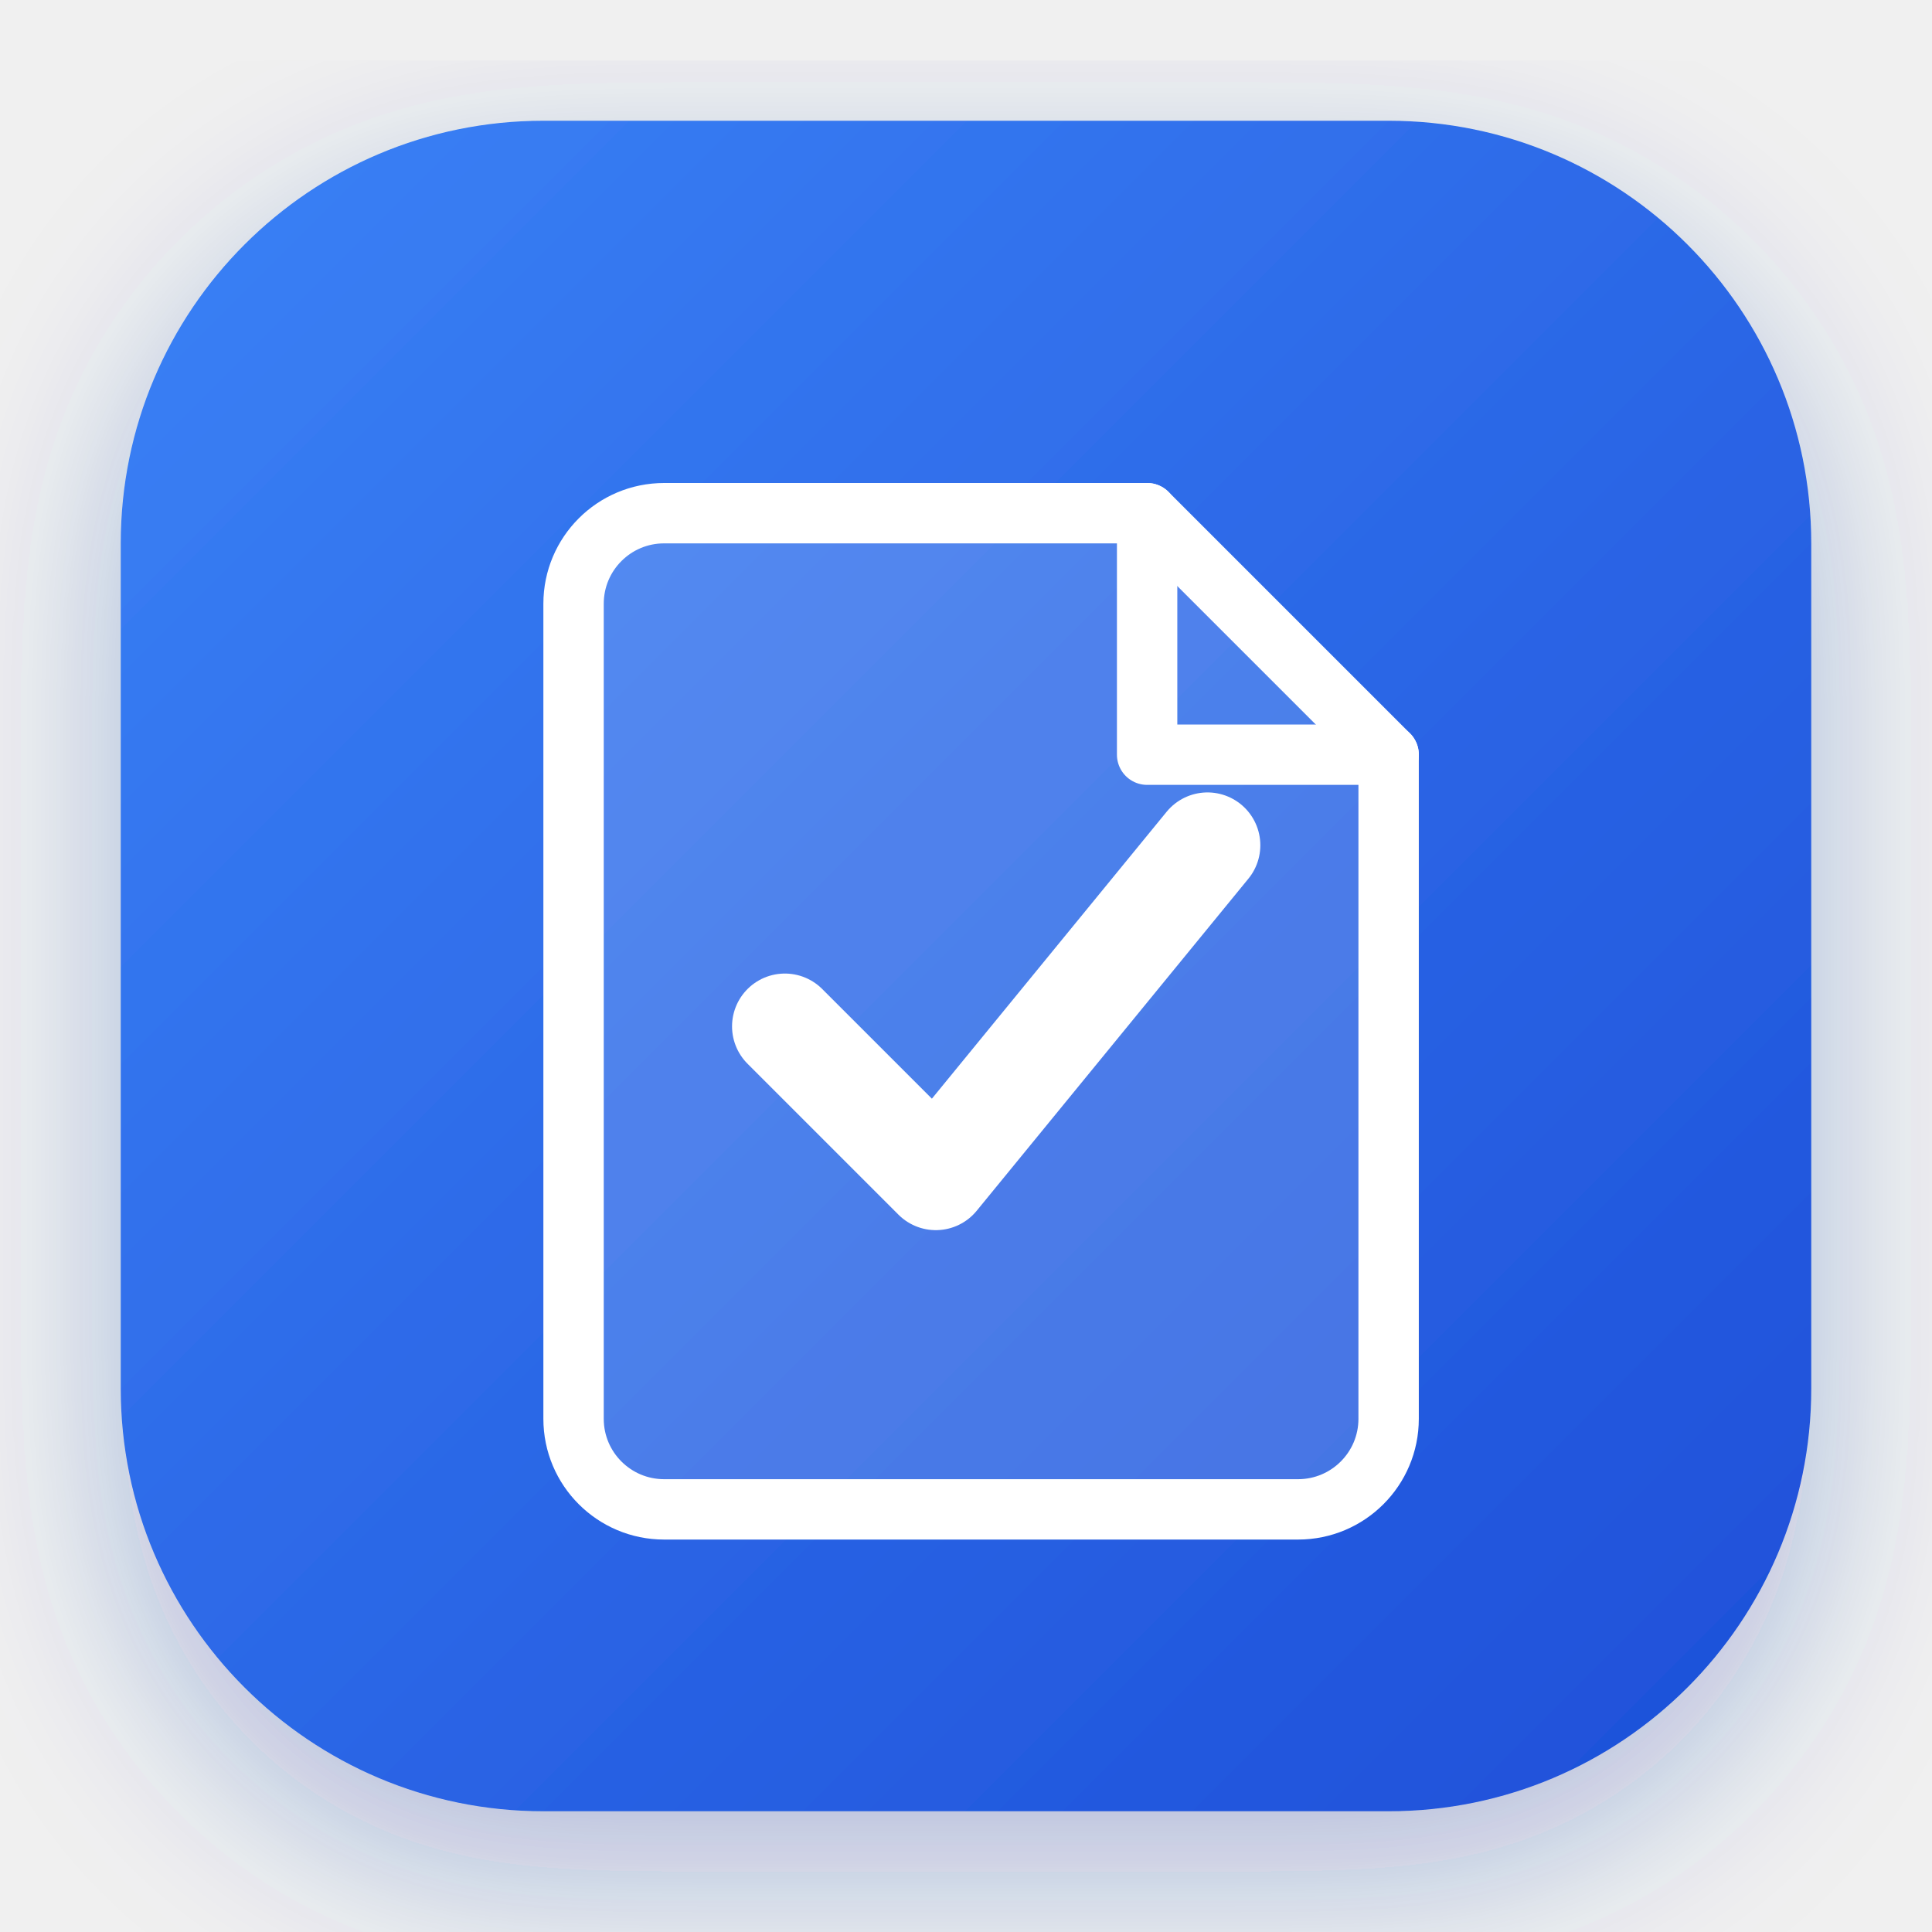
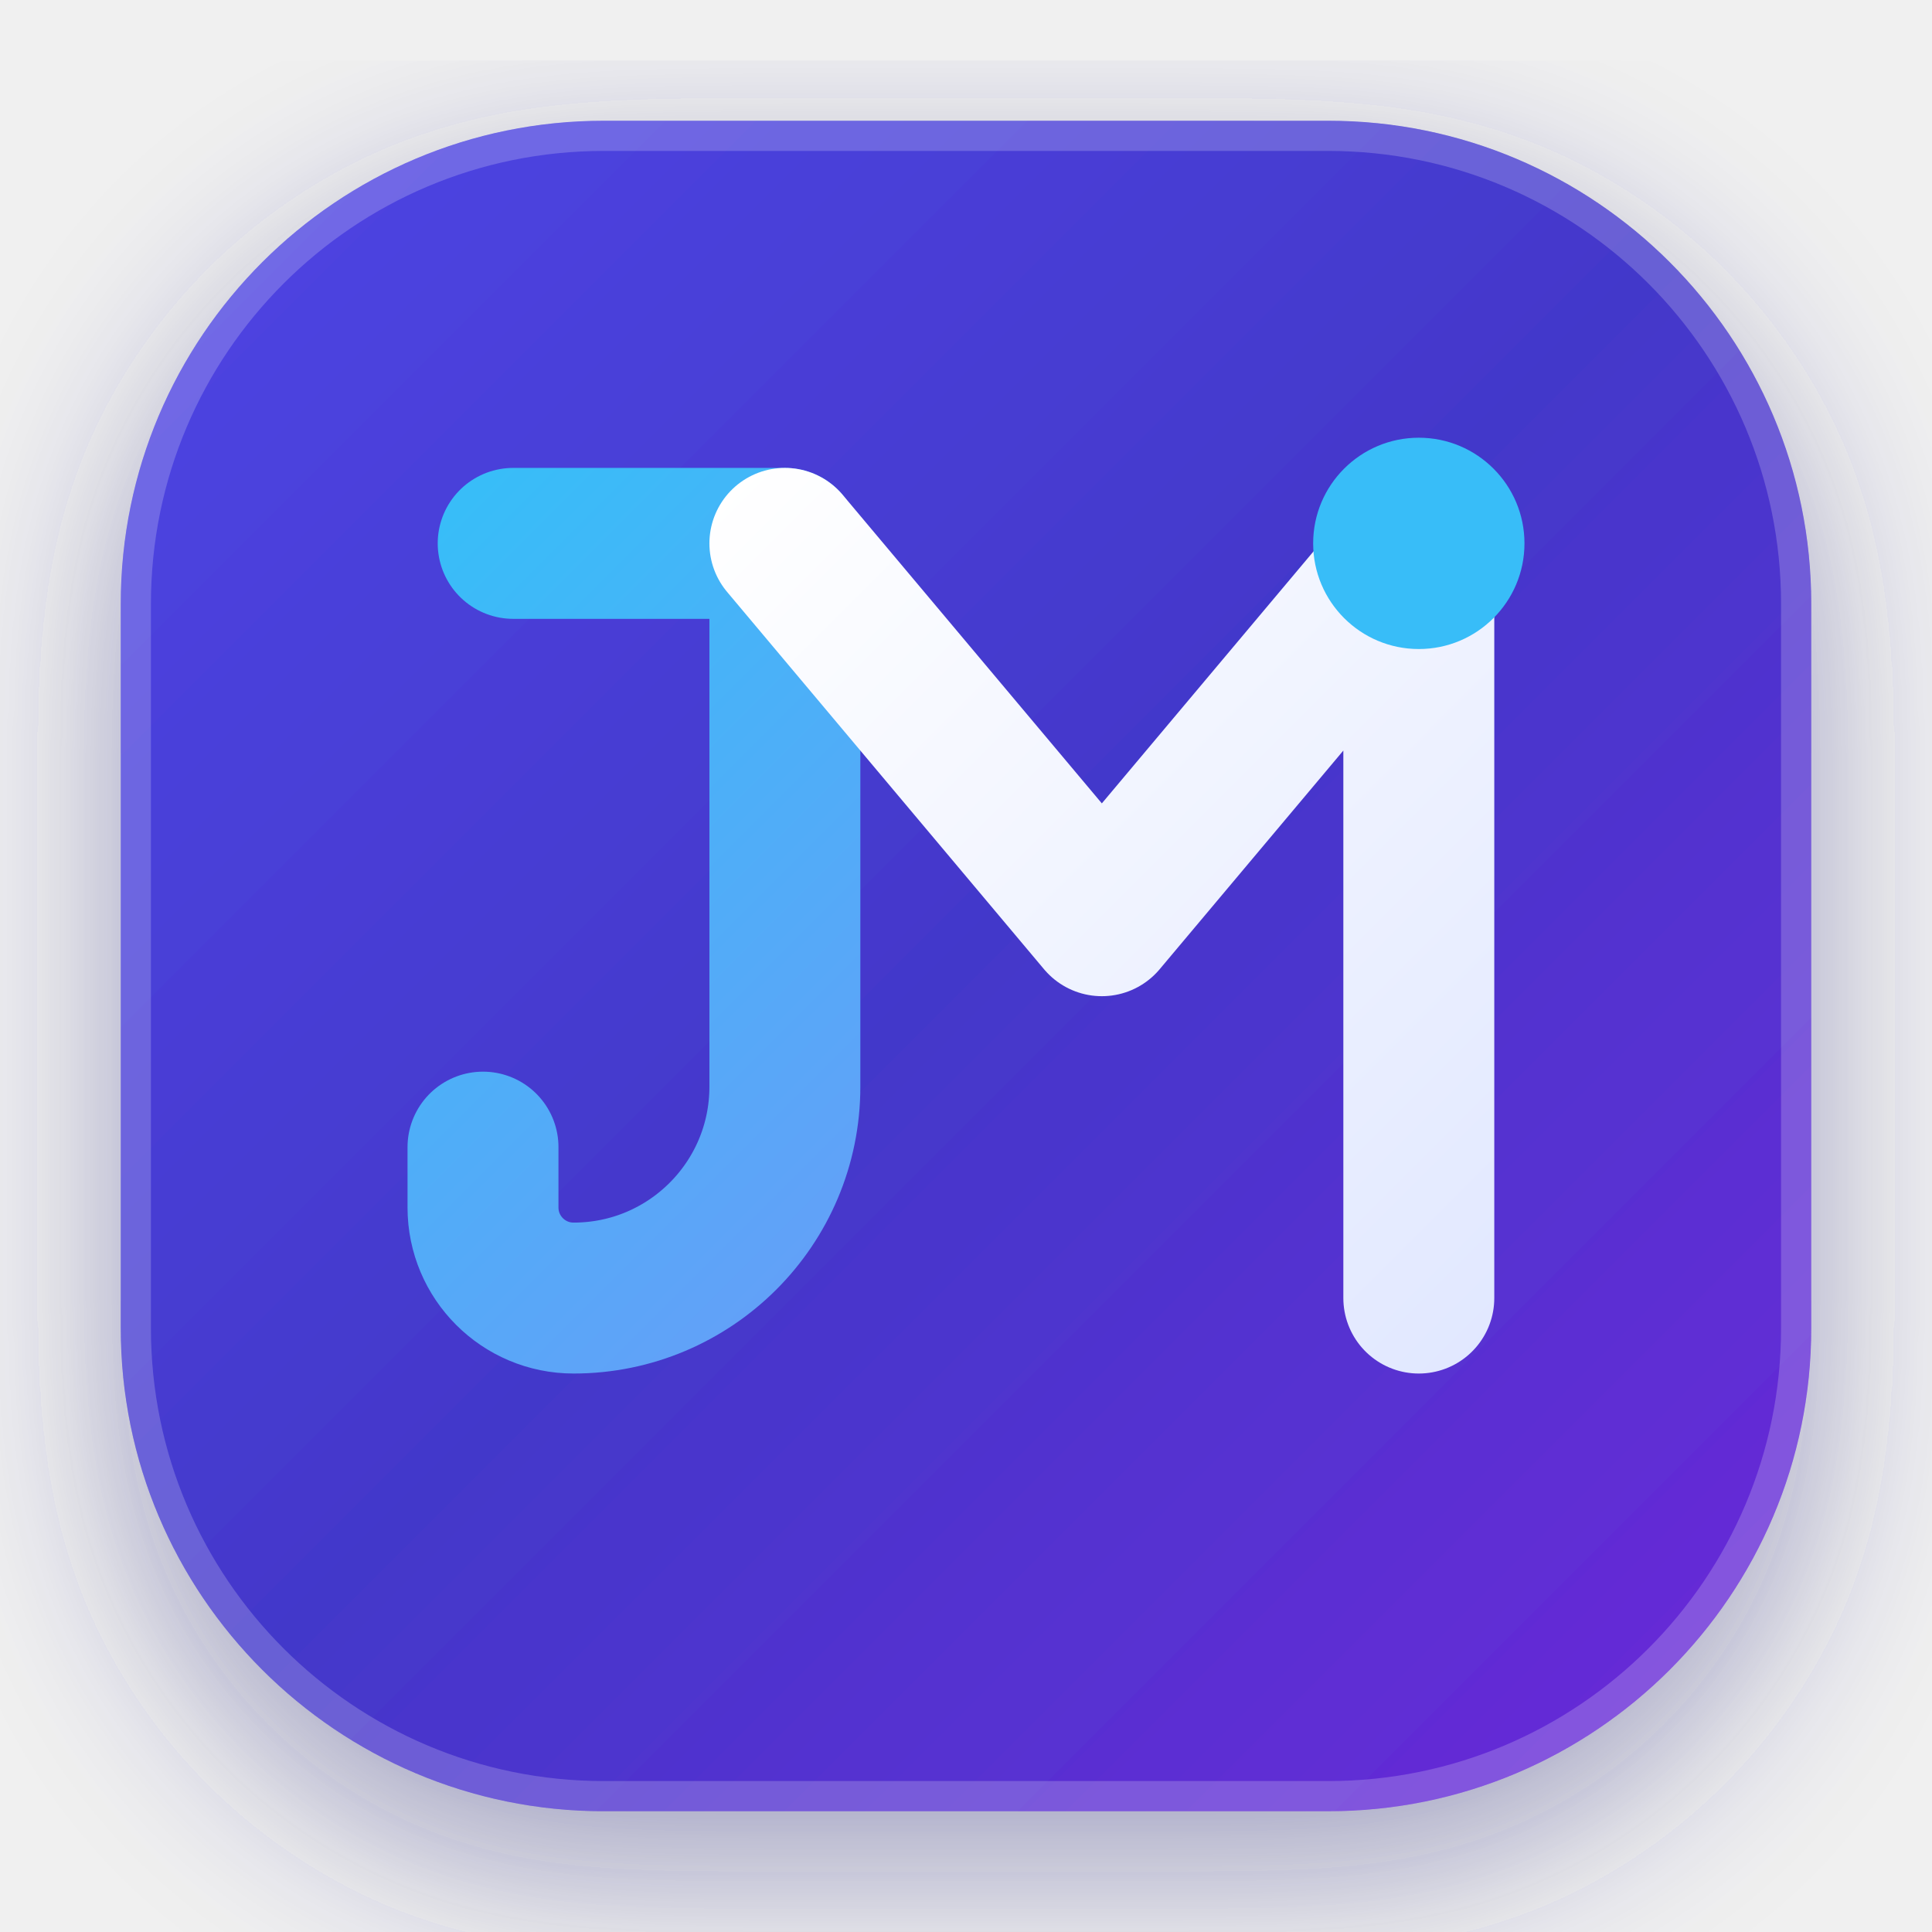
<svg xmlns="http://www.w3.org/2000/svg" viewBox="0 0 64 64" fill="none">
  <defs>
-     <linearGradient id="jmGradient" x1="0%" y1="0%" x2="100%" y2="100%">
-       <stop offset="0%" stop-color="#3b82f6" />
-       <stop offset="100%" stop-color="#1d4ed8" />
+     <linearGradient id="jmBg" x1="0%" y1="0%" x2="100%" y2="100%">
+       <stop offset="0%" stop-color="#4F46E5" />
+       <stop offset="50%" stop-color="#4338CA" />
+       <stop offset="100%" stop-color="#6D28D9" />
    </linearGradient>
-     <filter id="jmShadow" x="-10%" y="-10%" width="120%" height="120%" filterUnits="userSpaceOnUse">
-       <feDropShadow dx="0" dy="2" stdDeviation="3" flood-color="#1e40af" flood-opacity="0.3" />
+     <linearGradient id="jmCyan" x1="16" y1="16" x2="48" y2="48" gradientUnits="userSpaceOnUse">
+       <stop stop-color="#38BDF8" />
+       <stop offset="1" stop-color="#818CF8" />
+     </linearGradient>
+     <linearGradient id="jmWhite" x1="20" y1="20" x2="48" y2="48" gradientUnits="userSpaceOnUse">
+       <stop stop-color="#FFFFFF" />
+       <stop offset="1" stop-color="#E0E7FF" />
+     </linearGradient>
+     <filter id="shadow" x="-10%" y="-10%" width="120%" height="120%" filterUnits="userSpaceOnUse">
+       <feDropShadow dx="0" dy="2" stdDeviation="3" flood-color="#312E81" flood-opacity="0.4" />
    </filter>
  </defs>
-   <rect x="4" y="4" width="56" height="56" rx="14" fill="url(#jmGradient)" filter="url(#jmShadow)" />
-   <path d="M22 17H38L46 25V47C46 48.657 44.657 50 43 50H22C20.343 50 19 48.657 19 47V20C19 18.343 20.343 17 22 17Z" fill="white" fill-opacity="0.16" stroke="white" stroke-width="2" stroke-linejoin="round" />
-   <path d="M38 17V25H46" stroke="white" stroke-width="2" stroke-linecap="round" stroke-linejoin="round" />
-   <path d="M26 34L31 39L40 28" stroke="white" stroke-width="3.5" stroke-linecap="round" stroke-linejoin="round" />
+   <rect x="4" y="4" width="56" height="56" rx="16" fill="url(#jmBg)" filter="url(#shadow)" />
+   <rect x="4.5" y="4.5" width="55" height="55" rx="15.5" stroke="#FFFFFF" stroke-opacity="0.2" />
+   <path d="M17 18H26V36C26 39.866 22.866 43 19 43C17.343 43 16 41.657 16 40V38" stroke="url(#jmCyan)" stroke-width="5" stroke-linecap="round" stroke-linejoin="round" />
+   <path d="M26 18L36.5 30.5L47 18V43" stroke="url(#jmWhite)" stroke-width="5" stroke-linecap="round" stroke-linejoin="round" />
+   <circle cx="47" cy="18" r="3.5" fill="#38BDF8" />
</svg>
